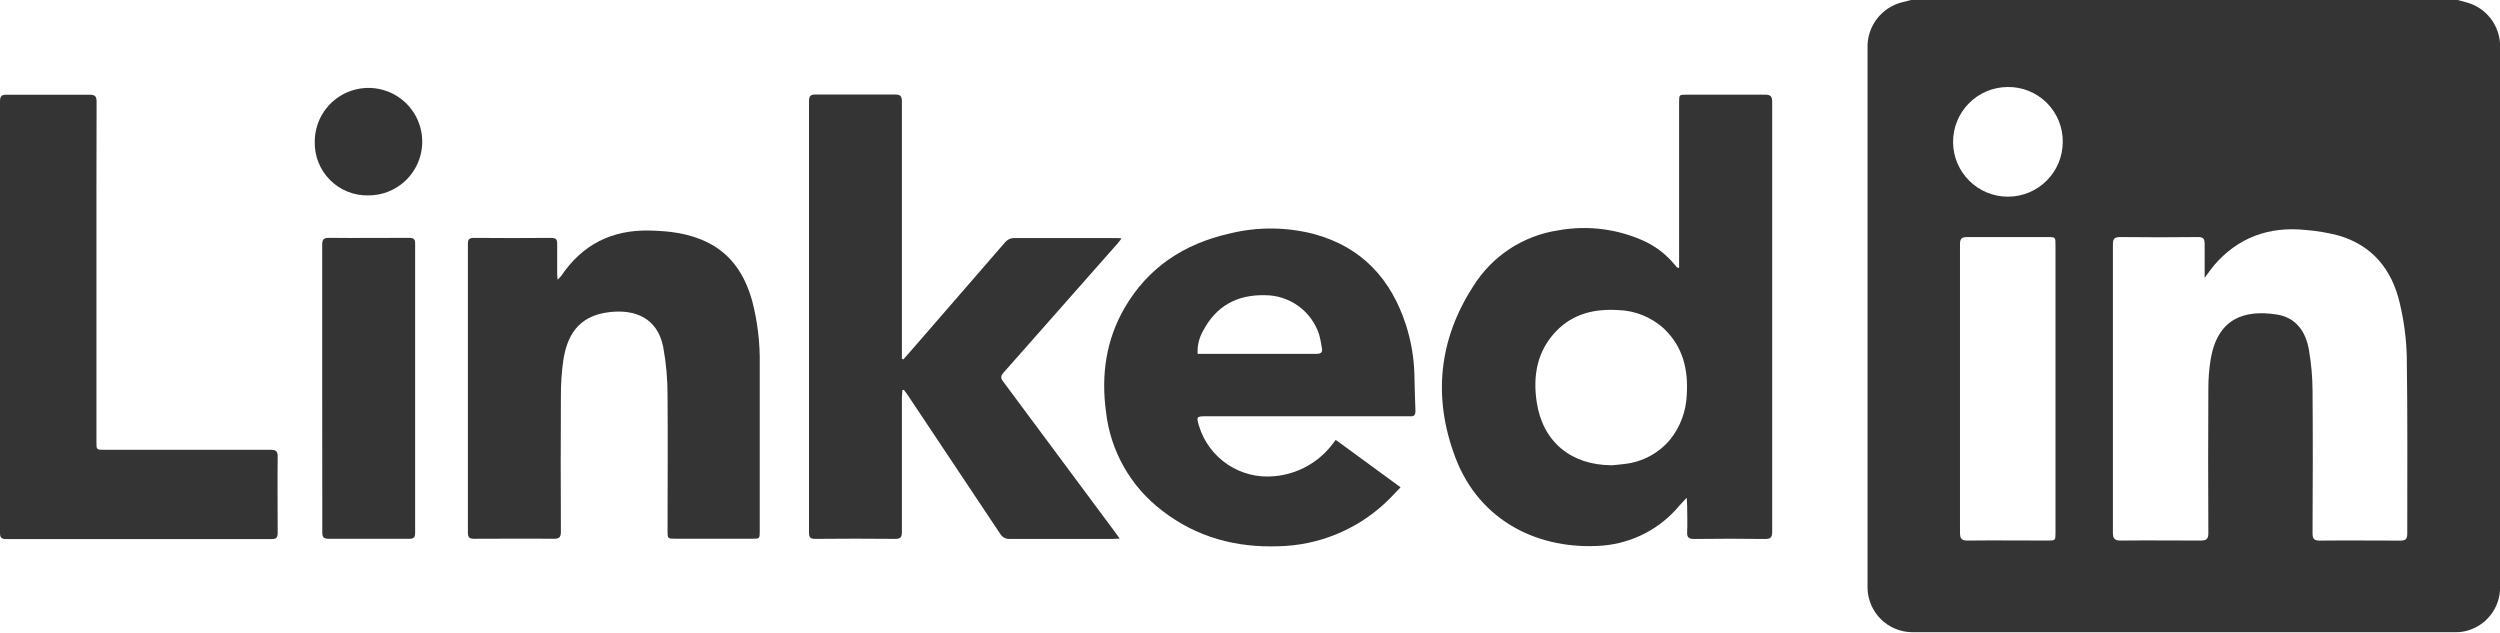
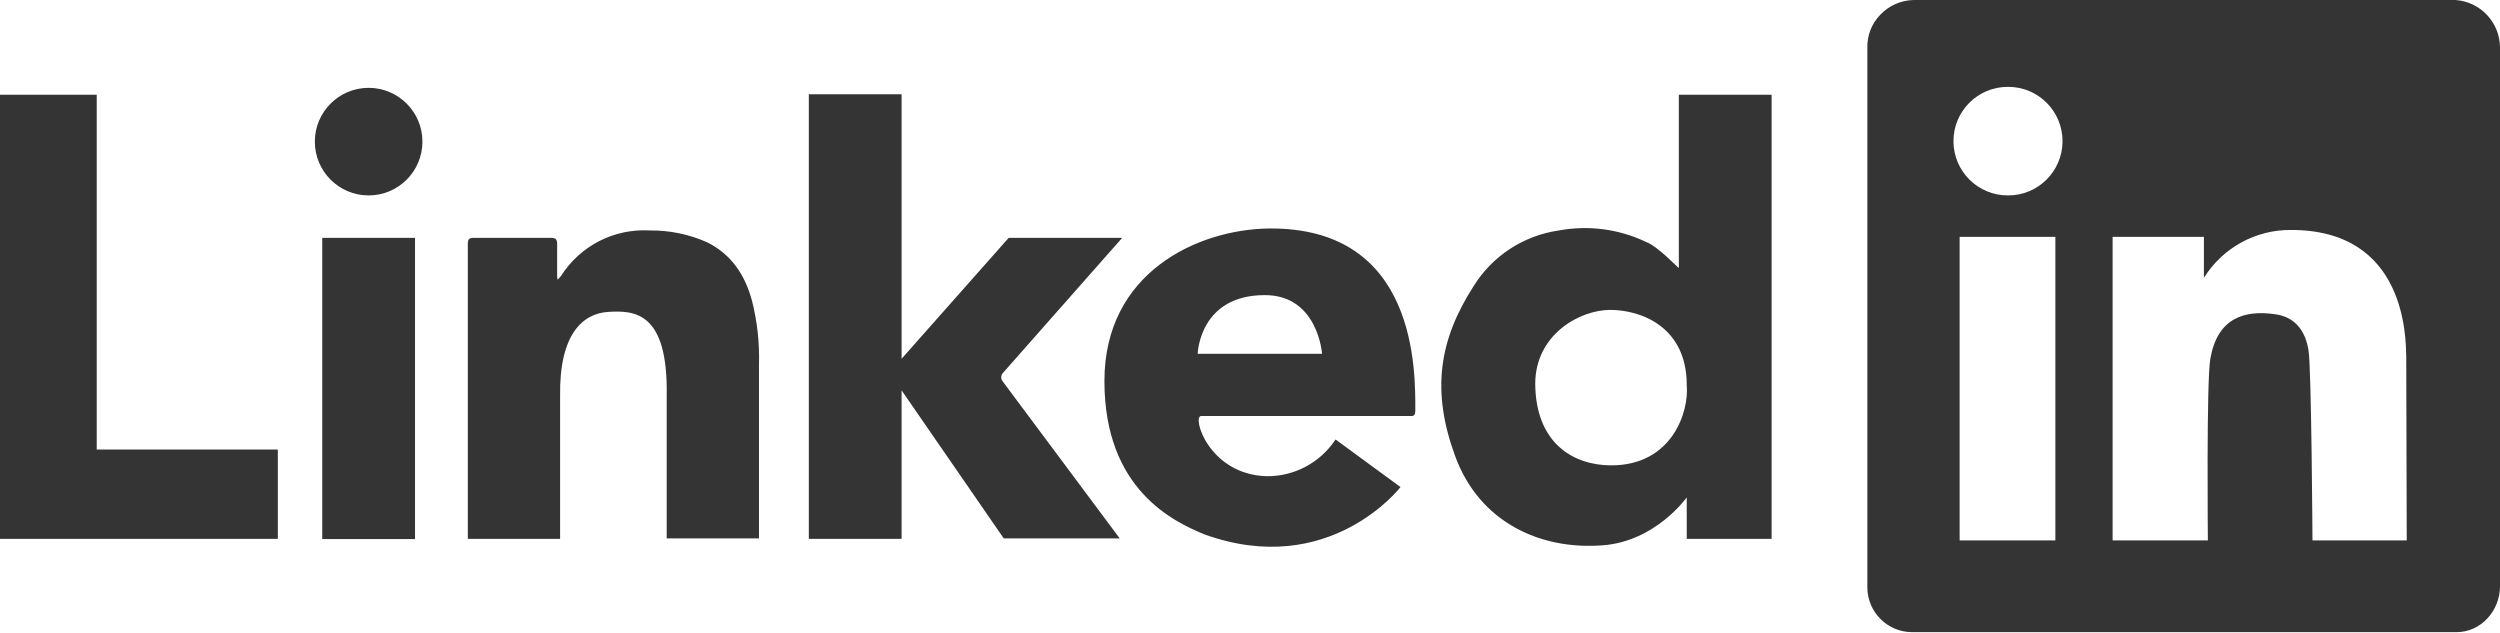
- <svg xmlns="http://www.w3.org/2000/svg" id="Layer_1" data-name="Layer 1" viewBox="0 0 506.52 128.1">
-   <defs>
-     <style>.cls-1{fill:#343434;}</style>
-   </defs>
-   <path class="cls-1" d="M1193.49,475l1.59.43a9.21,9.21,0,0,1,7,9.27q0,41.73,0,83.46c0,8.54,0,17.09,0,25.63a9.09,9.09,0,0,1-7.28,9.14,7.52,7.52,0,0,1-1.78.16H1082.92a9.13,9.13,0,0,1-9-8.87c0-.24,0-.48,0-.72q0-54.36,0-108.73a9.26,9.26,0,0,1,7-9.31l1.82-.46Zm-51.27,56.29c0-2.53,0-4.68,0-6.83,0-1.07-.25-1.44-1.39-1.43q-7.86.09-15.71,0c-1.16,0-1.49.33-1.49,1.48q0,29.22,0,58.43c0,1.21.38,1.59,1.58,1.58,5.4-.06,10.79,0,16.19,0,1.16,0,1.58-.28,1.57-1.53q-.08-14.61,0-29.22a37.24,37.24,0,0,1,.48-6.06c1.42-8.14,6.73-10,13.3-9,4,.58,6,3.53,6.61,7.26a49.86,49.86,0,0,1,.72,8.19c.08,9.62.05,19.24,0,28.85,0,1.13.28,1.53,1.46,1.52,5.43-.06,10.87,0,16.3,0,1.07,0,1.43-.29,1.43-1.42,0-12,.08-24-.1-35.92a51.66,51.66,0,0,0-1.44-10.85c-1.58-6.74-5.53-11.63-12.4-13.63a38.62,38.62,0,0,0-6.69-1.12c-7.42-.75-13.7,1.52-18.59,7.25C1143.49,529.51,1143,530.27,1142.22,531.29ZM1112,553.69v-29c0-1.66,0-1.66-1.6-1.66-5.43,0-10.86,0-16.3,0-1.18,0-1.45.38-1.45,1.5q0,29.21,0,58.41c0,1.21.35,1.59,1.56,1.58,5.39-.06,10.79,0,16.18,0,1.6,0,1.61,0,1.61-1.59Zm-9.7-61.06a11.11,11.11,0,1,0,11.17,11.1A11,11,0,0,0,1102.3,492.63Z" transform="translate(-695.54 -475)" />
-   <path class="cls-1" d="M1035.74,529.28v-33.5c0-1.59,0-1.6,1.54-1.6,5.28,0,10.55,0,15.83,0,1.15,0,1.5.32,1.49,1.48q0,43.53,0,87.06c0,1.14-.3,1.49-1.47,1.48-4.75-.07-9.51-.06-14.27,0-1.11,0-1.56-.25-1.49-1.44.09-1.75,0-3.51,0-5.27,0-.42-.05-.84-.09-1.64-.63.66-1,1.06-1.39,1.49a22.68,22.68,0,0,1-15.61,8.2c-12.72,1-25-4.77-29.93-18-4.49-12-3.34-23.68,3.66-34.51a24.58,24.58,0,0,1,17.3-11.37A29.32,29.32,0,0,1,1029,524a17.53,17.53,0,0,1,5.79,4.57,8.27,8.27,0,0,0,.55.63S1035.45,529.2,1035.74,529.28Zm-13.76,40c.91-.09,1.82-.15,2.73-.28a14,14,0,0,0,9.17-4.89,15.38,15.38,0,0,0,3.41-9.13c.33-5.06-.76-9.69-4.56-13.34a14.34,14.34,0,0,0-9.45-3.82c-4.68-.27-9,.73-12.39,4.22-3.94,4.06-4.8,9.11-4,14.42C1008.09,564.5,1013.82,569.21,1022,569.26Z" transform="translate(-695.54 -475)" />
-   <path class="cls-1" d="M878.56,547.83l2.42-2.76q9.09-10.5,18.22-21a2.44,2.44,0,0,1,1.56-.83c7.08,0,14.16,0,21.23,0,.19,0,.38,0,.79.07-.33.42-.54.72-.79,1q-11.57,13.11-23.15,26.22c-.62.7-.54,1.15,0,1.84q11.31,15.18,22.57,30.38c.3.4.58.81,1,1.38-.63,0-1,.06-1.4.06-7,0-13.91,0-20.86,0a2.12,2.12,0,0,1-2-1.09q-9.3-14-18.66-28c-.25-.38-.55-.74-.82-1.11l-.31.08c0,.48-.09,1-.09,1.44,0,9.11,0,18.21,0,27.31,0,1-.27,1.37-1.33,1.36-5.4-.06-10.8-.05-16.19,0-1,0-1.3-.26-1.3-1.27q0-43.71,0-87.43c0-1.09.36-1.34,1.38-1.33,5.35,0,10.71,0,16.07,0,1.15,0,1.37.4,1.37,1.45q0,25.27,0,50.54v1.53Z" transform="translate(-695.54 -475)" />
-   <path class="cls-1" d="M966.17,564.12l13.14,9.61c-1.17,1.19-2.2,2.37-3.37,3.41a32.71,32.71,0,0,1-21.2,8.53C946,586,938,583.88,931,578.46a29.23,29.23,0,0,1-11.38-20.06c-1-7.39,0-14.49,3.76-21,4.77-8.23,12.08-13,21.22-15.07a34.82,34.82,0,0,1,17.18.09c9.65,2.63,15.6,9.08,18.62,18.42a35.93,35.93,0,0,1,1.71,10.09c.06,2.43.11,4.86.21,7.29,0,.83-.24,1.2-1.08,1.12-.36,0-.72,0-1.08,0h-40.3c-1.88,0-1.94.08-1.41,1.9a14.48,14.48,0,0,0,15.3,10.24,16.59,16.59,0,0,0,11.93-6.72Zm-28-17.43h20.27c1.28,0,2.56,0,3.84,0,.89,0,1.27-.3,1.08-1.2a23.54,23.54,0,0,0-.54-2.68,11.55,11.55,0,0,0-11-8c-5.72-.12-9.93,2.23-12.56,7.29A8.32,8.32,0,0,0,938.19,546.69Z" transform="translate(-695.54 -475)" />
-   <path class="cls-1" d="M808.53,531.68c.37-.41.58-.58.73-.8,4.28-6.33,10.23-9.34,17.89-9.17,4.07.09,8,.55,11.73,2.4,5,2.49,7.63,6.74,9.07,11.9a47.92,47.92,0,0,1,1.52,12.89q0,16.83,0,33.66c0,1.59,0,1.59-1.55,1.59H832.45c-1.65,0-1.65,0-1.66-1.61,0-9.1.08-18.2,0-27.3a53.48,53.48,0,0,0-.89-10c-1.19-5.81-5.66-7.62-10.91-7-6.59.76-8.6,5.15-9.32,9.76a50.32,50.32,0,0,0-.49,7.26q-.07,13.72,0,27.43c0,1.16-.31,1.48-1.47,1.47-5.36-.06-10.72,0-16.07,0-1,0-1.3-.25-1.3-1.26q0-29.24,0-58.45c0-.91.21-1.25,1.2-1.25q7.86.07,15.71,0c1,0,1.2.38,1.18,1.26,0,2,0,4.08,0,6.11A9.46,9.46,0,0,0,808.53,531.68Z" transform="translate(-695.54 -475)" />
-   <path class="cls-1" d="M715.08,530.18q0,17.19,0,34.36c0,1.58,0,1.59,1.55,1.59,11.23,0,22.47,0,33.7,0,1.14,0,1.49.29,1.47,1.46-.06,5.1,0,10.21,0,15.32,0,1-.23,1.31-1.26,1.31q-26.87,0-53.72,0c-1,0-1.28-.28-1.28-1.28q0-43.7,0-87.4c0-1.07.33-1.36,1.36-1.35,5.6,0,11.2,0,16.79,0,1.09,0,1.42.31,1.42,1.42C715.07,507.11,715.08,518.65,715.08,530.18Z" transform="translate(-695.54 -475)" />
-   <path class="cls-1" d="M760.82,553.7c0-9.7,0-19.4,0-29.09,0-1.1.29-1.43,1.4-1.42,5.4.06,10.79,0,16.19,0,.91,0,1.24.22,1.24,1.2q0,29.28,0,58.55c0,.93-.25,1.23-1.21,1.22-5.43,0-10.87,0-16.3,0-1.12,0-1.31-.39-1.3-1.39C760.83,573.09,760.82,563.4,760.82,553.7Z" transform="translate(-695.54 -475)" />
-   <path class="cls-1" d="M759.31,503.7a10.89,10.89,0,1,1,10.83,10.89A10.62,10.62,0,0,1,759.31,503.7Z" transform="translate(-695.54 -475)" />
+ <svg xmlns="http://www.w3.org/2000/svg" viewBox="0 0 506.6 128.1" fill="#343434">
+   <circle cx="74.7" cy="28.7" r="10.9" />
+   <path d="M19.6 19.2H0v90h56.3V91.1H19.6zm45.7 29h18.8v61.03H65.3zm274.9 6.1c-.3-.1-4.1-4.3-6.7-5.3a28.8 28.8 0 0 0-17.6-2.3A24.4 24.4 0 0 0 298.6 58c-7 10.9-8.6 21.2-3.7 34.5s17.2 19 29.9 18c10.7-.8 17-9.7 17-9.7v8.4H359v-90h-18.8zm-13.7 40c-7.7 0-15.3-4.5-15.4-16.5 0-10 9-15 15.2-15s15.5 3.4 15.5 15.2c.5 5.5-3 16.3-15.3 16.3zM152.4 61c-1.4-5.2-4.1-9.4-9.1-11.9a27.9 27.9 0 0 0-11.7-2.4 19.9 19.9 0 0 0-17.9 9.2l-.7.8a4.1 4.1 0 0 1-.1-1.1v-6.1c0-.9-.2-1.3-1.2-1.3H96c-1 0-1.2.3-1.2 1.3v59.7h18.7V80.3c-.2-12.6 4.6-16.8 9.8-17.1s12.1-.1 11.8 17v28.9h18.7V73.9a46.9 46.9 0 0 0-1.4-12.9zm50.9 14.5l24.1-27.3h-23l-21.7 24.5V19.1h-18.8v90.1h18.8V79.1l20.7 30h23.5l-23.7-31.8a1.3 1.3 0 0 1 .1-1.8zM497.6 0H387.8a9.6 9.6 0 0 0-6.7 2.9 9.3 9.3 0 0 0-2.7 6.9v109.4a9.1 9.1 0 0 0 9 8.9h110.4c4.9 0 8.8-4.3 8.8-9.3V9.7a9.7 9.7 0 0 0-9-9.7zm-81.1 109.5h-19.4V48h19.4zm-9.6-69.9c-6.075.028-11.022-4.875-11.05-10.95s4.875-11.022 10.95-11.05h.2c6.075.028 10.978 4.975 10.95 11.05s-4.975 10.978-11.05 10.95zm80.8 69.9h-19.1s-.2-34.7-.8-38.5-2.6-6.7-6.6-7.3c-6.6-1-11.9.9-13.3 9-.8 4.4-.5 36.8-.5 36.8h-19.3V48h18.5v8.3a20.6 20.6 0 0 1 17.7-9.7c23.3 0 23.2 21.9 23.3 25.6zM257.1 46.3c-14.4.2-33.3 8.9-33.3 30.9s14 28.5 20.3 31.1c25.3 9.1 39.7-9.6 39.7-9.6l-13.1-9.6h-.1a16.5 16.5 0 0 1-14 7.4c-11.7-.4-15.1-12.2-13.2-12.2h42.3c.9.1 1.1-.3 1.1-1.1 0-7.9.5-37.2-29.7-36.9zm-14.4 25.4s.3-11.9 13.6-11.9c10.8 0 11.6 11.9 11.6 11.9z" />
</svg>
